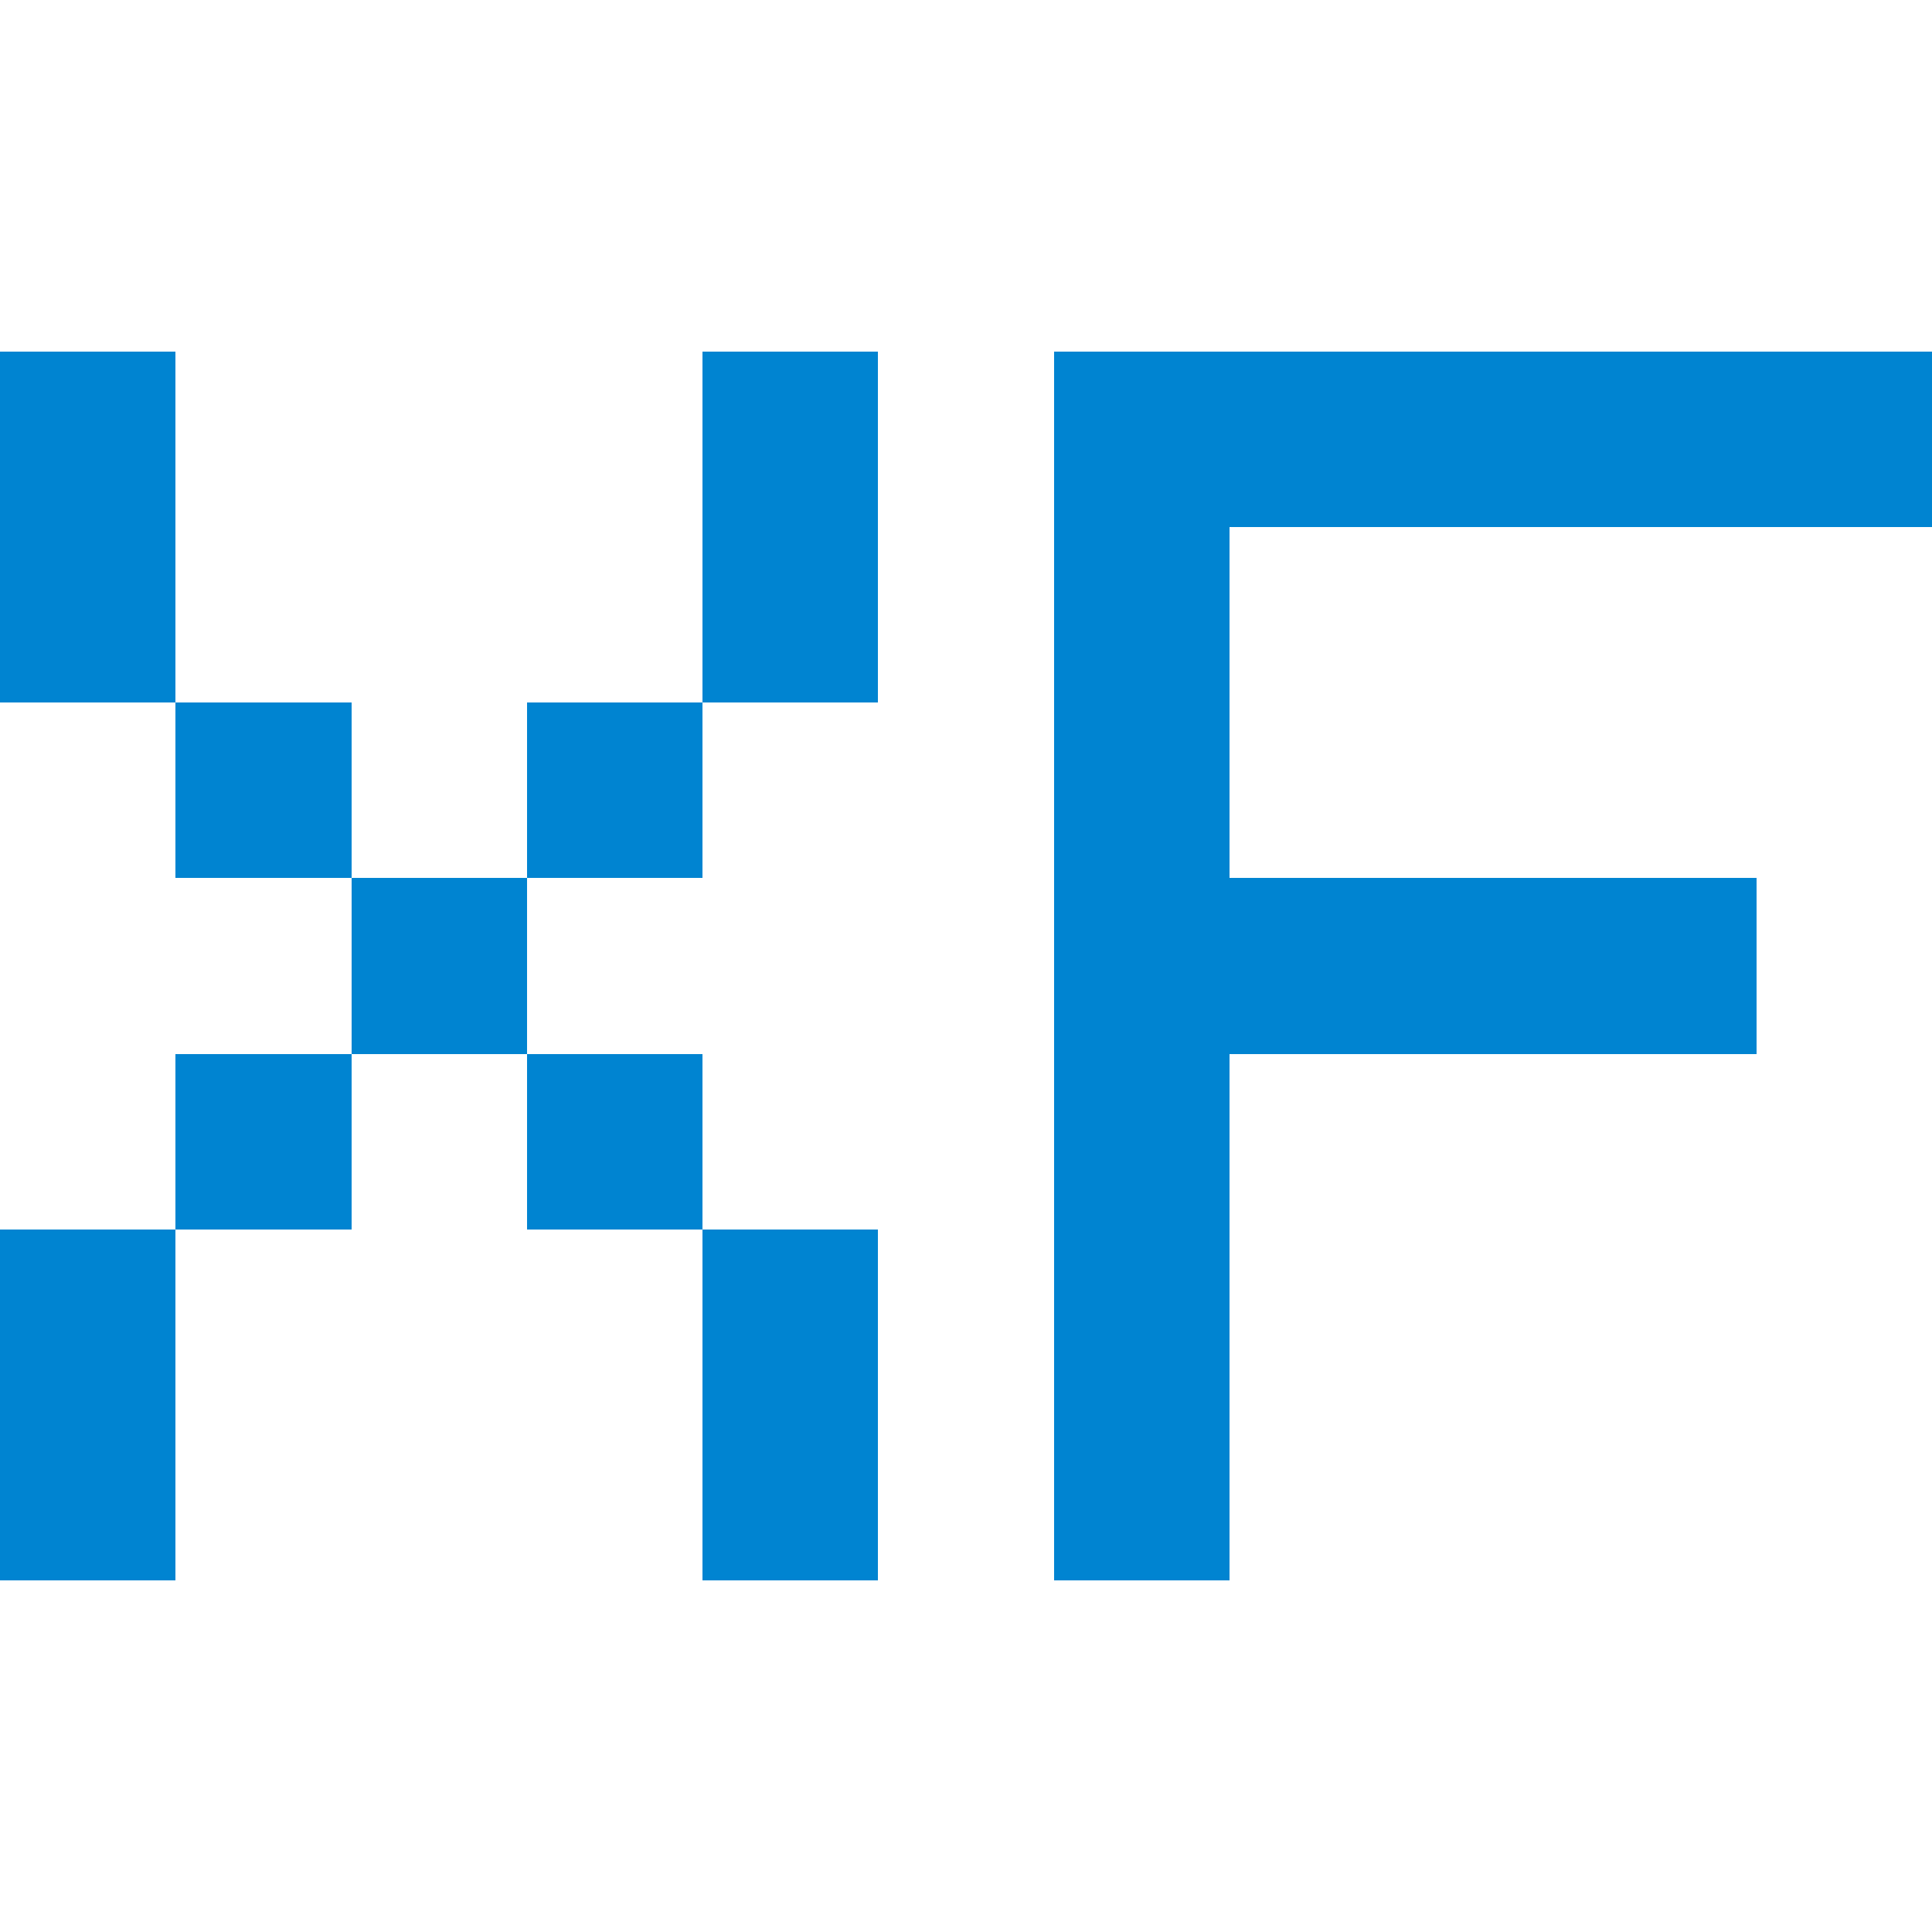
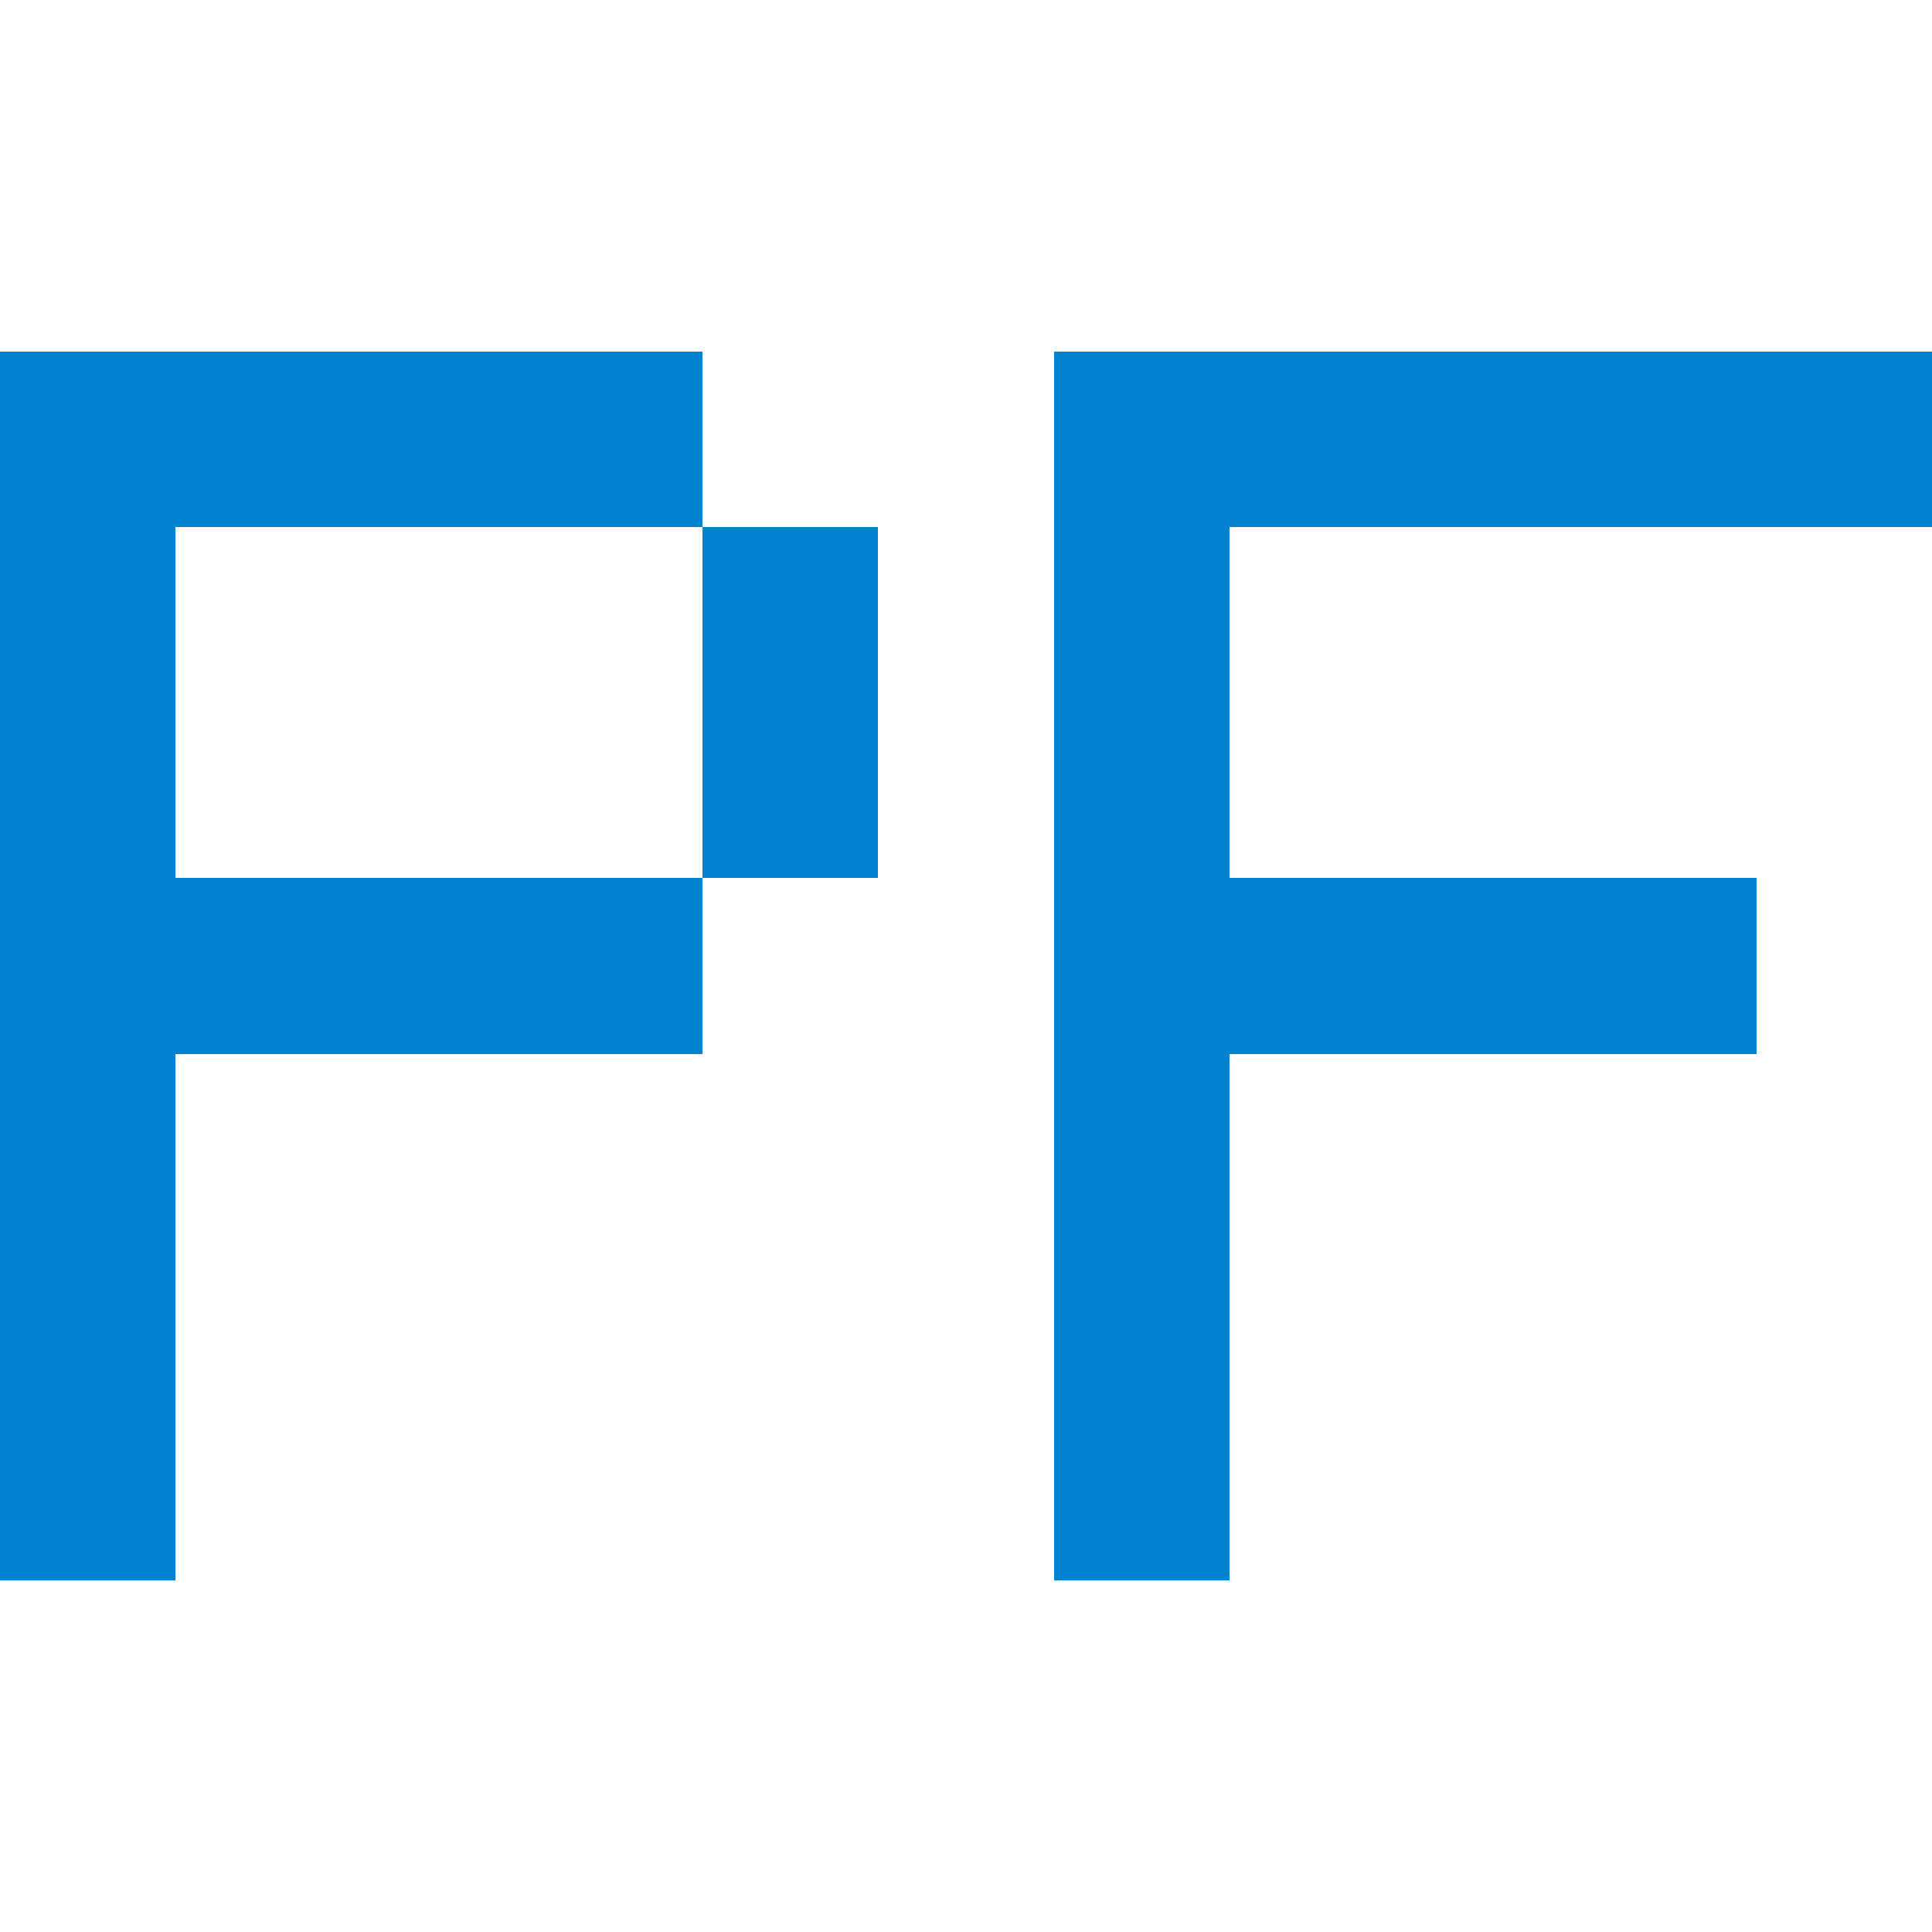
<svg xmlns="http://www.w3.org/2000/svg" viewBox="0 0 11 11" width="11" height="11" shape-rendering="crispEdges">
-   <path fill="#0084d1" d="M0 2h1v1h-1zM4 2h1v1h-1zM0 3h1v1h-1zM4 3h1v1h-1zM1 4h1v1h-1zM3 4h1v1h-1zM2 5h1v1h-1zM1 6h1v1h-1zM3 6h1v1h-1zM0 7h1v1h-1zM4 7h1v1h-1zM0 8h1v1h-1zM4 8h1v1h-1zM6 2h5v1h-5zM6 3h1v1h-1zM6 4h1v1h-1zM6 5h4v1h-4zM6 6h1v1h-1zM6 7h1v1h-1zM6 8h1v1h-1z" />
+   <path fill="#0084d1" d="M0 2h4v1h-4zM0 3h1v1h-1zM4 3h1v1h-1zM0 4h1v1h-1zM4 4h1v1h-1zM0 5h4v1h-4zM0 6h1v1h-1zM0 7h1v1h-1zM0 8h1v1h-1zM6 2h5v1h-5zM6 3h1v1h-1zM6 4h1v1h-1zM6 5h4v1h-4zM6 6h1v1h-1zM6 7h1v1h-1zM6 8h1v1h-1z" />
</svg>
